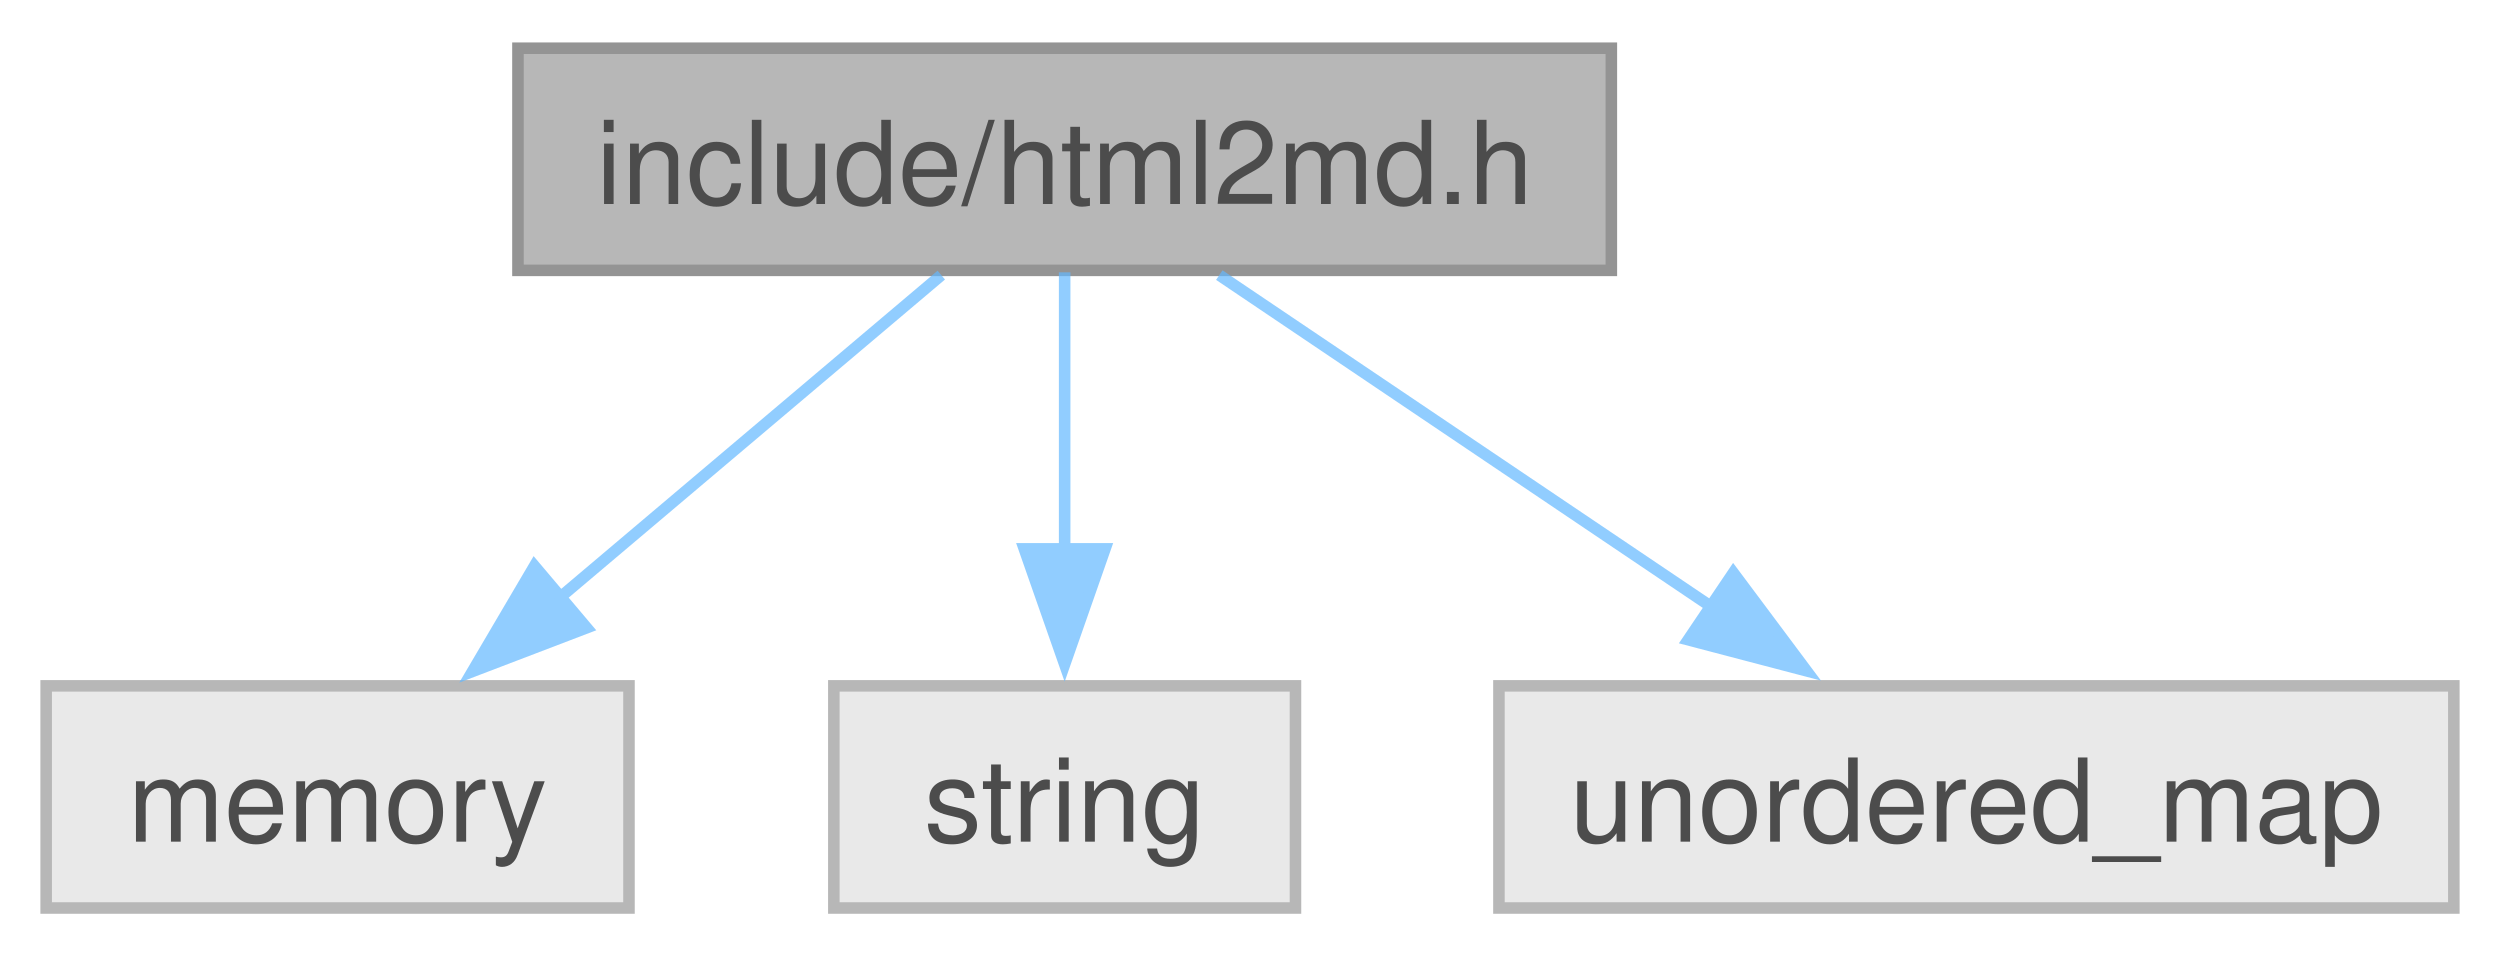
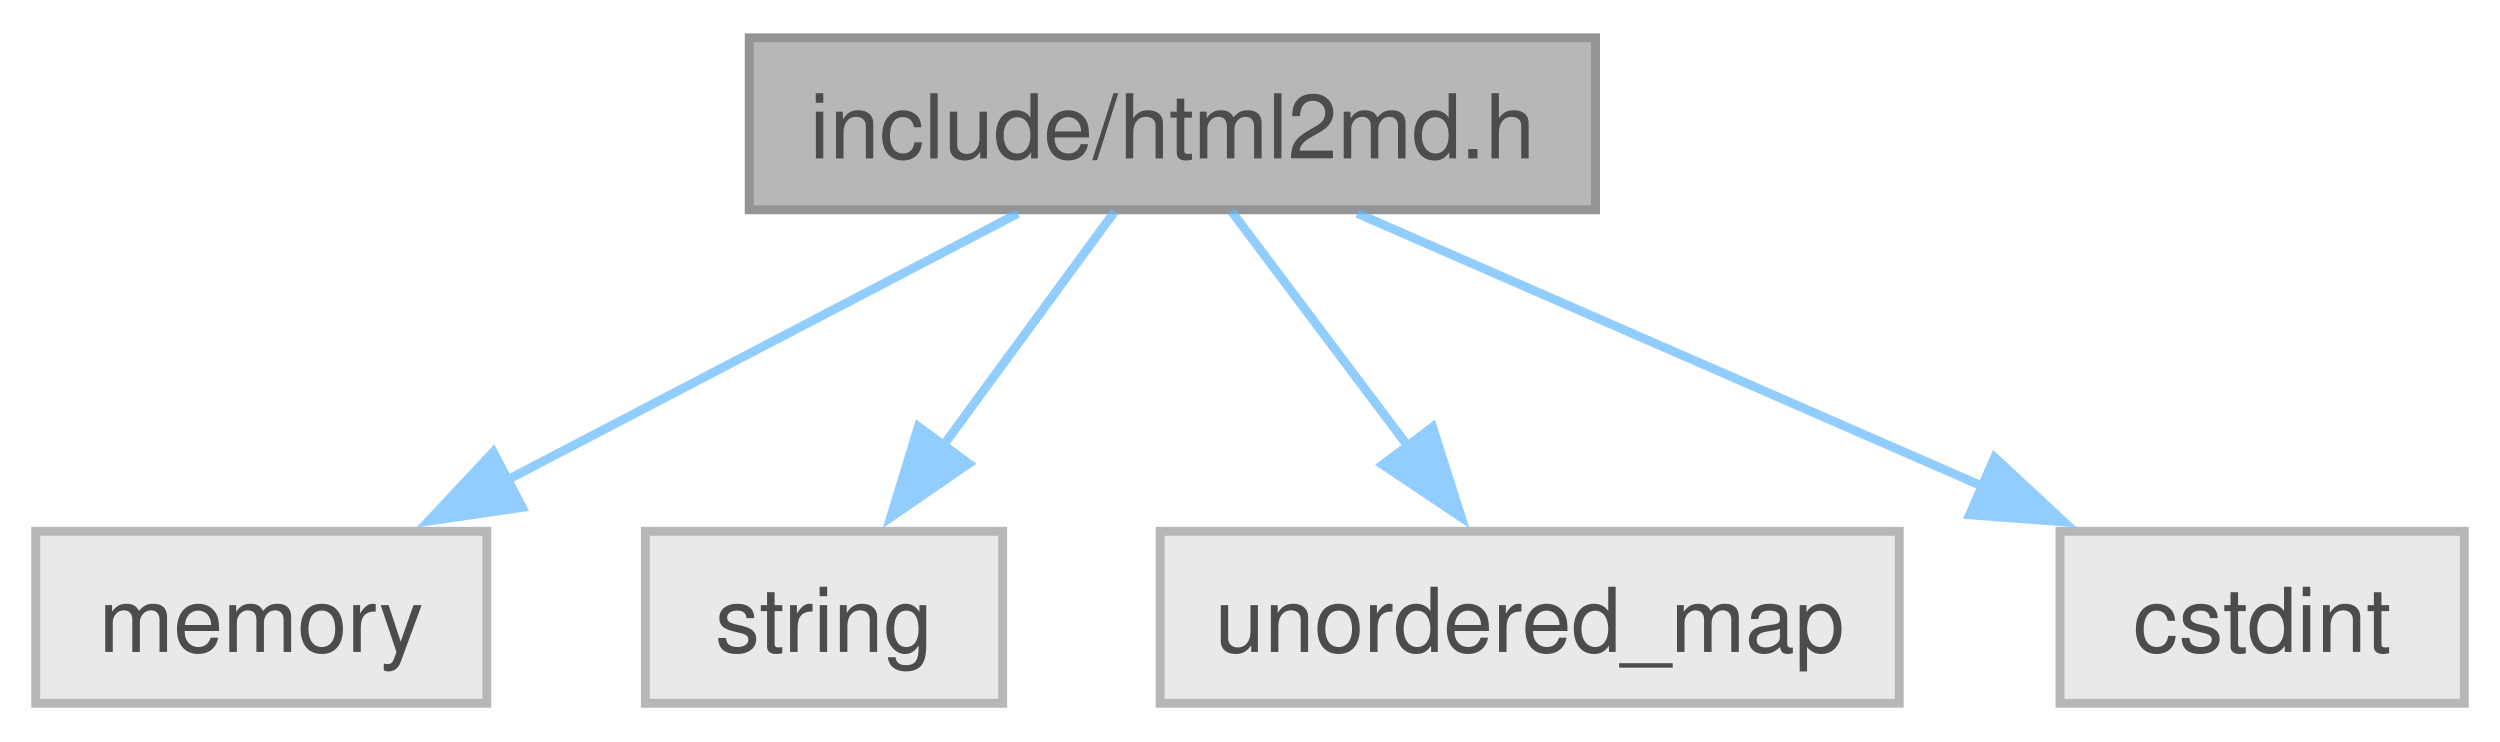
- <svg xmlns="http://www.w3.org/2000/svg" xmlns:xlink="http://www.w3.org/1999/xlink" width="217pt" height="83pt" viewBox="0.00 0.00 216.62 82.50">
+ <svg xmlns="http://www.w3.org/2000/svg" xmlns:xlink="http://www.w3.org/1999/xlink" width="280pt" height="83pt" viewBox="0.00 0.00 279.88 82.50">
  <svg id="main" version="1.1" xml:space="preserve">
    <style type="text/css">
.node, .edge {opacity: 0.7;}
.node.selected, .edge.selected {opacity: 1;}
.edge:hover path { stroke: red; }
.edge:hover polygon { stroke: red; fill: red; }
</style>
    <svg id="graph" class="graph">
      <g id="graph0" class="graph" transform="scale(1 1) rotate(0) translate(4 78.5)">
        <g id="Node000001" class="node">
          <g id="a_Node000001">
            <a xlink:title=" ">
-               <polygon fill="#999999" stroke="#666666" points="135.62,-74.5 40.88,-74.5 40.88,-55.25 135.62,-55.25 135.62,-74.5" />
-               <text text-anchor="middle" x="88.25" y="-61" font-family="Helvetica,sans-Serif" font-size="10.00">include/html2md.h</text>
+               <polygon fill="#999999" stroke="#666666" points="174.62,-74.5 79.88,-74.5 79.88,-55.25 174.62,-55.25 174.62,-74.5" />
+               <text text-anchor="middle" x="127.25" y="-61" font-family="Helvetica,sans-Serif" font-size="10.00">include/html2md.h</text>
            </a>
          </g>
        </g>
        <g id="Node000002" class="node">
          <g id="a_Node000002">
            <a xlink:title=" ">
              <polygon fill="#e0e0e0" stroke="#999999" points="50.5,-19.25 0,-19.25 0,0 50.5,0 50.5,-19.25" />
              <text text-anchor="middle" x="25.25" y="-5.75" font-family="Helvetica,sans-Serif" font-size="10.00">memory</text>
            </a>
          </g>
        </g>
        <g id="edge1_Node000001_Node000002" class="edge">
          <g id="a_edge1_Node000001_Node000002">
            <a xlink:title=" ">
-               <path fill="none" stroke="#63b8ff" d="M77.56,-54.84C68.55,-47.22 55.42,-36.12 44.57,-26.95" />
-               <polygon fill="#63b8ff" stroke="#63b8ff" points="46.83,-24.28 36.94,-20.5 42.31,-29.63 46.83,-24.28" />
+               <path fill="none" stroke="#63b8ff" d="M109.95,-54.84C94.27,-46.66 70.9,-34.46 52.67,-24.94" />
+               <polygon fill="#63b8ff" stroke="#63b8ff" points="54.46,-21.93 43.98,-20.4 51.22,-28.13 54.46,-21.93" />
            </a>
          </g>
        </g>
        <g id="Node000003" class="node">
          <g id="a_Node000003">
            <a xlink:title=" ">
              <polygon fill="#e0e0e0" stroke="#999999" points="108.25,-19.25 68.25,-19.25 68.25,0 108.25,0 108.25,-19.25" />
              <text text-anchor="middle" x="88.25" y="-5.75" font-family="Helvetica,sans-Serif" font-size="10.00">string</text>
            </a>
          </g>
        </g>
        <g id="edge2_Node000001_Node000003" class="edge">
          <g id="a_edge2_Node000001_Node000003">
            <a xlink:title=" ">
-               <path fill="none" stroke="#63b8ff" d="M88.25,-55.08C88.25,-48.57 88.25,-39.42 88.25,-31.12" />
-               <polygon fill="#63b8ff" stroke="#63b8ff" points="91.75,-31.12 88.25,-21.12 84.75,-31.12 91.75,-31.12" />
+               <path fill="none" stroke="#63b8ff" d="M120.81,-55.08C115.59,-47.96 108.06,-37.68 101.56,-28.8" />
+               <polygon fill="#63b8ff" stroke="#63b8ff" points="104.46,-26.83 95.72,-20.83 98.81,-30.97 104.46,-26.83" />
            </a>
          </g>
        </g>
        <g id="Node000004" class="node">
          <g id="a_Node000004">
            <a xlink:title=" ">
              <polygon fill="#e0e0e0" stroke="#999999" points="208.62,-19.25 125.88,-19.25 125.88,0 208.62,0 208.62,-19.25" />
              <text text-anchor="middle" x="167.25" y="-5.75" font-family="Helvetica,sans-Serif" font-size="10.00">unordered_map</text>
            </a>
          </g>
        </g>
        <g id="edge3_Node000001_Node000004" class="edge">
          <g id="a_edge3_Node000001_Node000004">
            <a xlink:title=" ">
-               <path fill="none" stroke="#63b8ff" d="M101.65,-54.84C113.34,-46.96 130.55,-35.36 144.41,-26.02" />
-               <polygon fill="#63b8ff" stroke="#63b8ff" points="146.19,-29.04 152.53,-20.55 142.28,-23.24 146.19,-29.04" />
+               <path fill="none" stroke="#63b8ff" d="M133.86,-55.08C139.21,-47.96 146.93,-37.68 153.6,-28.8" />
+               <polygon fill="#63b8ff" stroke="#63b8ff" points="156.38,-30.92 159.59,-20.82 150.79,-26.71 156.38,-30.92" />
+             </a>
+           </g>
+         </g>
+         <g id="Node000005" class="node">
+           <g id="a_Node000005">
+             <a xlink:title=" ">
+               <polygon fill="#e0e0e0" stroke="#999999" points="271.88,-19.25 226.62,-19.25 226.62,0 271.88,0 271.88,-19.25" />
+               <text text-anchor="middle" x="249.25" y="-5.75" font-family="Helvetica,sans-Serif" font-size="10.00">cstdint</text>
+             </a>
+           </g>
+         </g>
+         <g id="edge4_Node000001_Node000005" class="edge">
+           <g id="a_edge4_Node000001_Node000005">
+             <a xlink:title=" ">
+               <path fill="none" stroke="#63b8ff" d="M147.95,-54.84C167.14,-46.47 195.96,-33.88 217.97,-24.28" />
+               <polygon fill="#63b8ff" stroke="#63b8ff" points="219.3,-27.52 227.07,-20.31 216.5,-21.1 219.3,-27.52" />
            </a>
          </g>
        </g>
      </g>
    </svg>
  </svg>
  <style type="text/css">

[data-mouse-over-selected='false'] { opacity: 0.7; }
[data-mouse-over-selected='true']  { opacity: 1.0; }

</style>
</svg>
